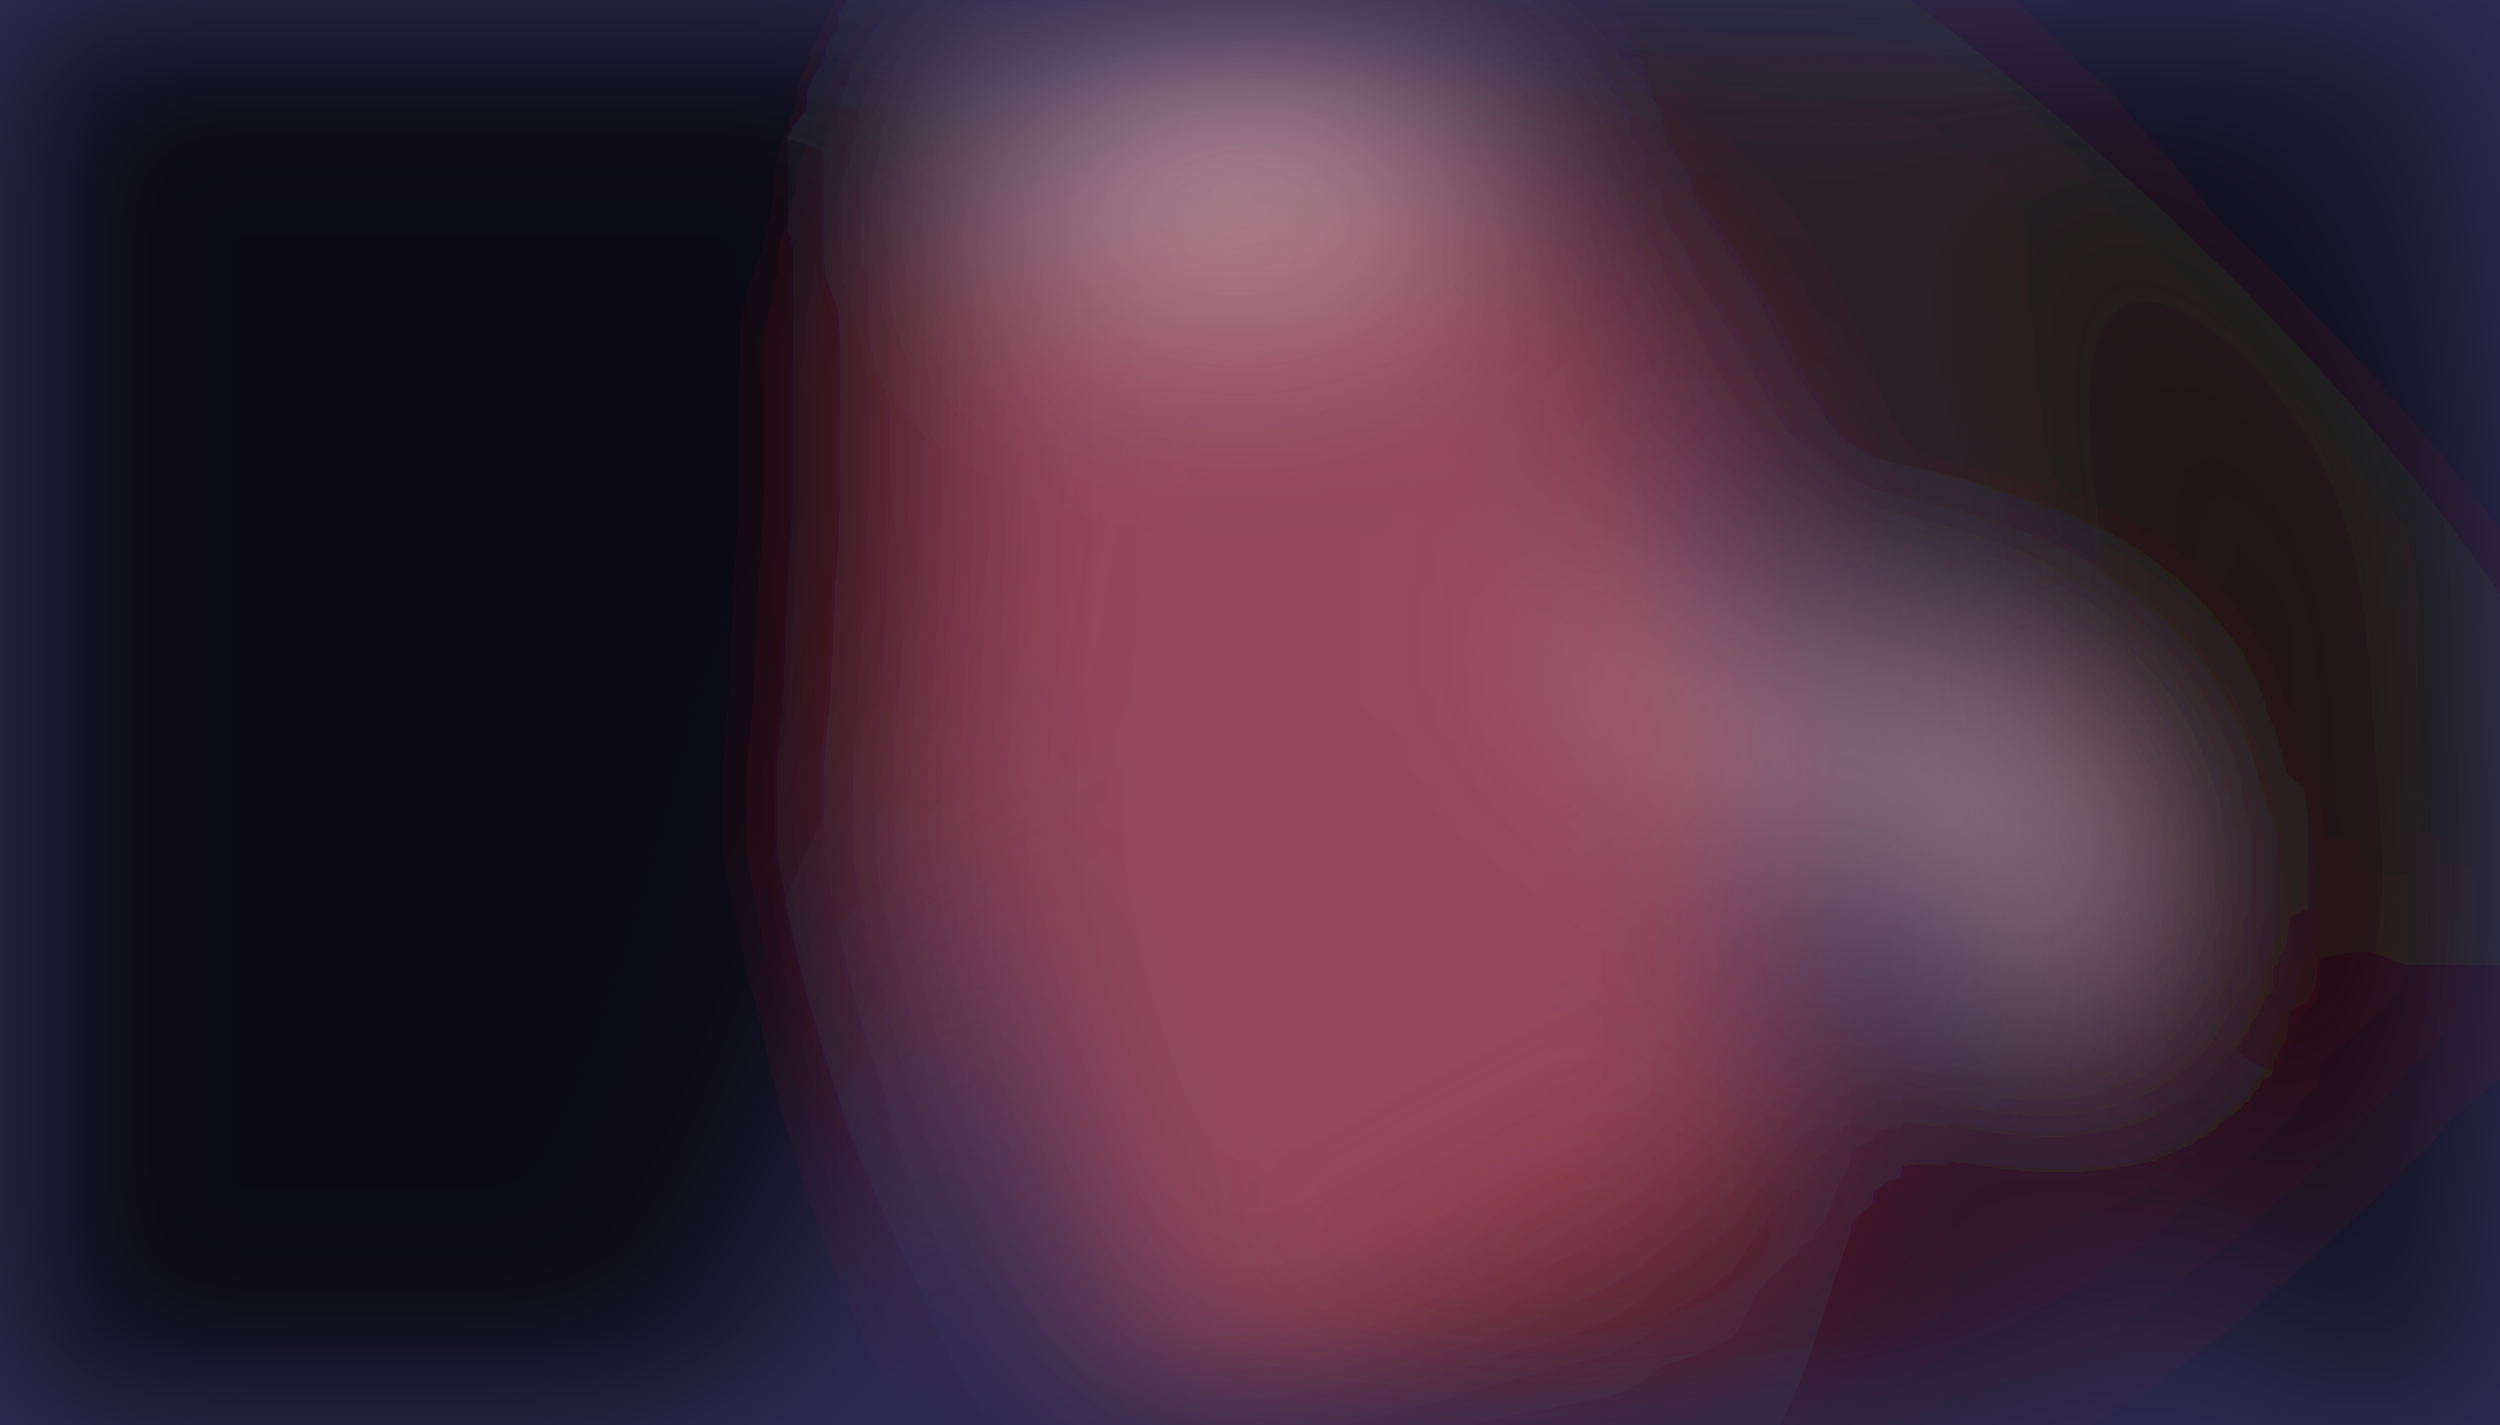
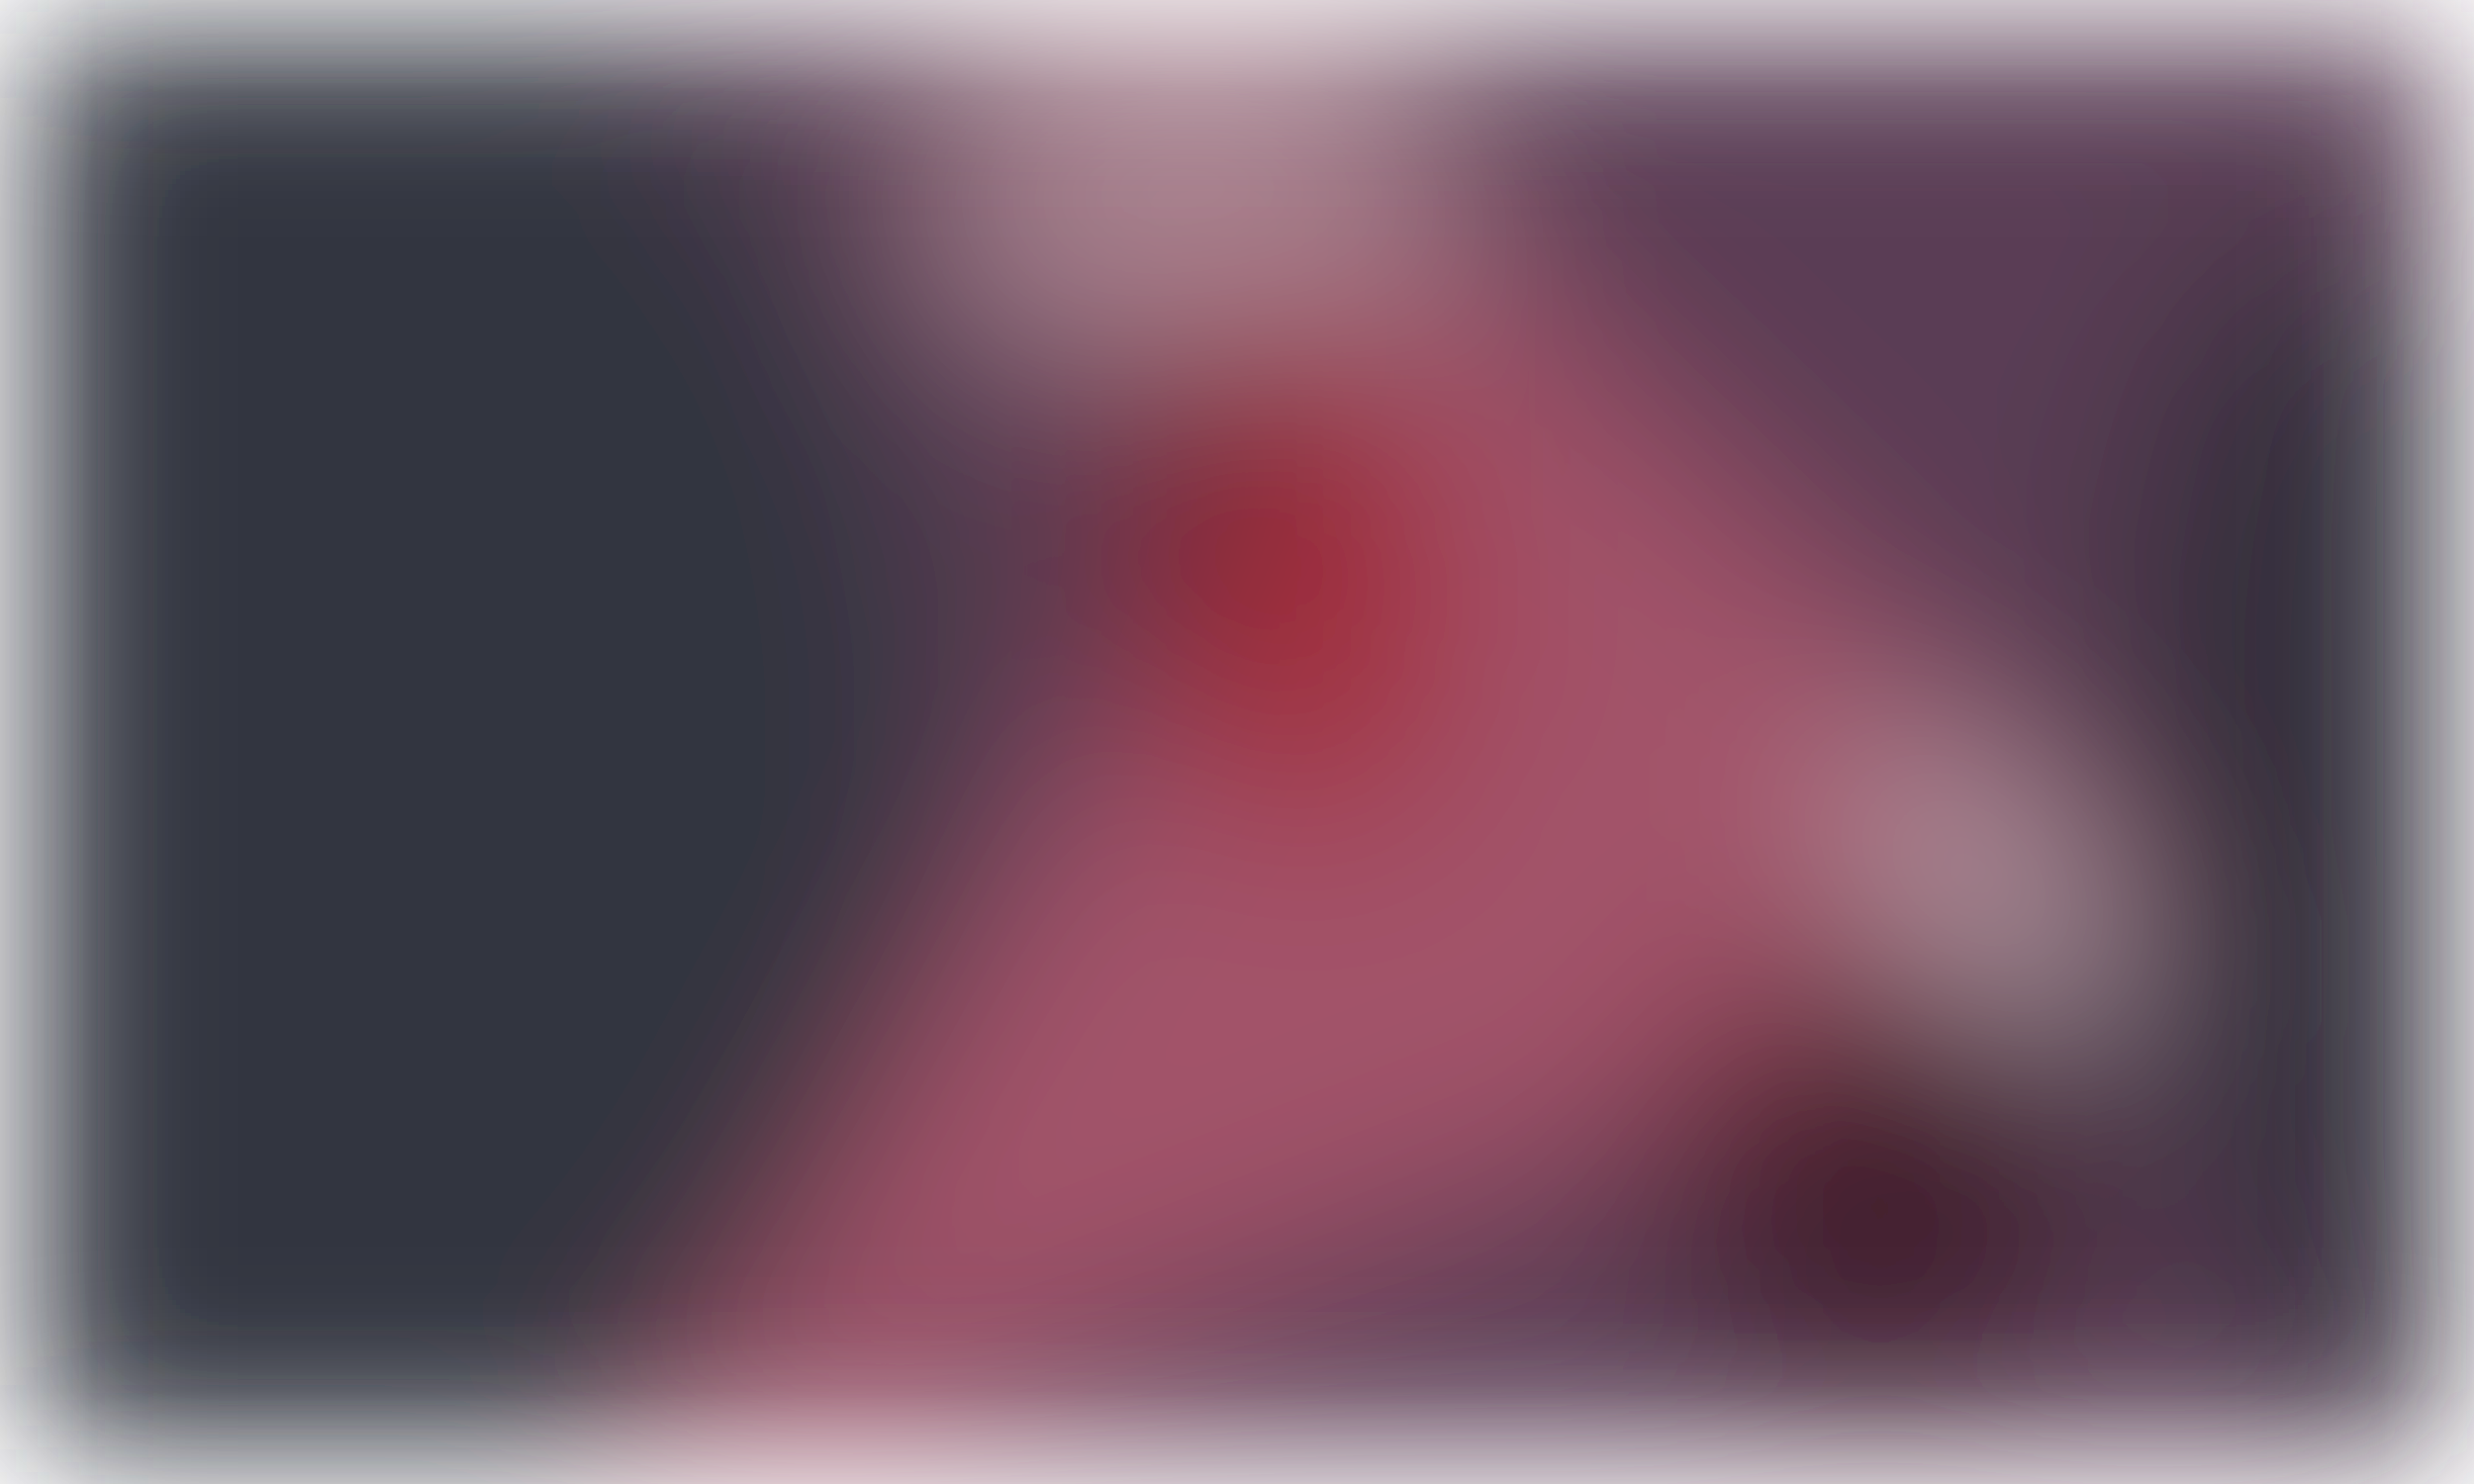
- <svg xmlns="http://www.w3.org/2000/svg" viewBox="0 0 300 171">
-   <filter id="prefix__a">
-     <feGaussianBlur stdDeviation="12" />
-   </filter>
-   <rect width="100%" height="100%" fill="#2d2a4f" />
-   <g filter="url(#prefix__a)">
-     <g fill-opacity=".5" transform="translate(.6 .6) scale(1.17188)">
-       <circle r="1" fill="#fb6566" transform="matrix(40.56816 -7.75743 15.2345 79.6701 138 82.7)" />
-       <ellipse cx="39" cy="51" rx="60" ry="106" />
-       <path fill="#ffc5bd" d="m212 73 6 34-67-46z" />
-       <circle r="1" fill="#040000" transform="rotate(78 73.1 186.4) scale(108.3633 25.82007)" />
-       <circle r="1" transform="matrix(-26.0713 151.5532 -56.55792 -9.72951 38.8 45.6)" />
-       <circle r="1" fill="#cac1c8" transform="matrix(-.43621 15.19062 -24.45126 -.70214 125.6 18.5)" />
-       <circle r="1" fill="#2f0400" transform="matrix(8.95476 16.89432 -101.9187 54.02156 158.4 144)" />
-       <circle r="1" fill="#2b0b00" transform="rotate(-137.3 108.5 -20.3) scale(87.87157 25.45126)" />
+ <svg xmlns="http://www.w3.org/2000/svg" width="300" height="180">
+   <g filter="blur(12px)">
+     <rect width="200%" height="200%" x="-50%" y="-50%" fill="#6b7da9" />
+     <rect width="100%" height="100%" fill="#6b7da9" />
+     <g fill-opacity=".5" transform="translate(.6 .6)scale(1.17188)">
+       <circle r="1" fill="#4b0100" transform="matrix(-182.0625 56.87806 -39.53102 -126.5359 142.4 66.2)" />
+       <path fill="#ea677e" d="m225 95-75-72-91 135z" />
+       <circle cy="76" r="97" fill="#072c2f" />
+       <ellipse cx="123" cy="20" fill="#fdcad0" rx="27" ry="17" />
+       <circle r="1" fill="#091e23" transform="rotate(-6.2 930.2 -2228.4)scale(26.31812 64.07705)" />
+       <ellipse cx="194" cy="121" fill="#240000" rx="22" ry="23" />
+       <circle r="1" fill="#a3000a" transform="rotate(-100.6 90.3 -26)scale(27.5043 16.22622)" />
+       <circle r="1" fill="#c8e1e0" transform="matrix(-12.81615 -14.53707 6.92638 -6.10642 205 92)" />
    </g>
  </g>
</svg>
